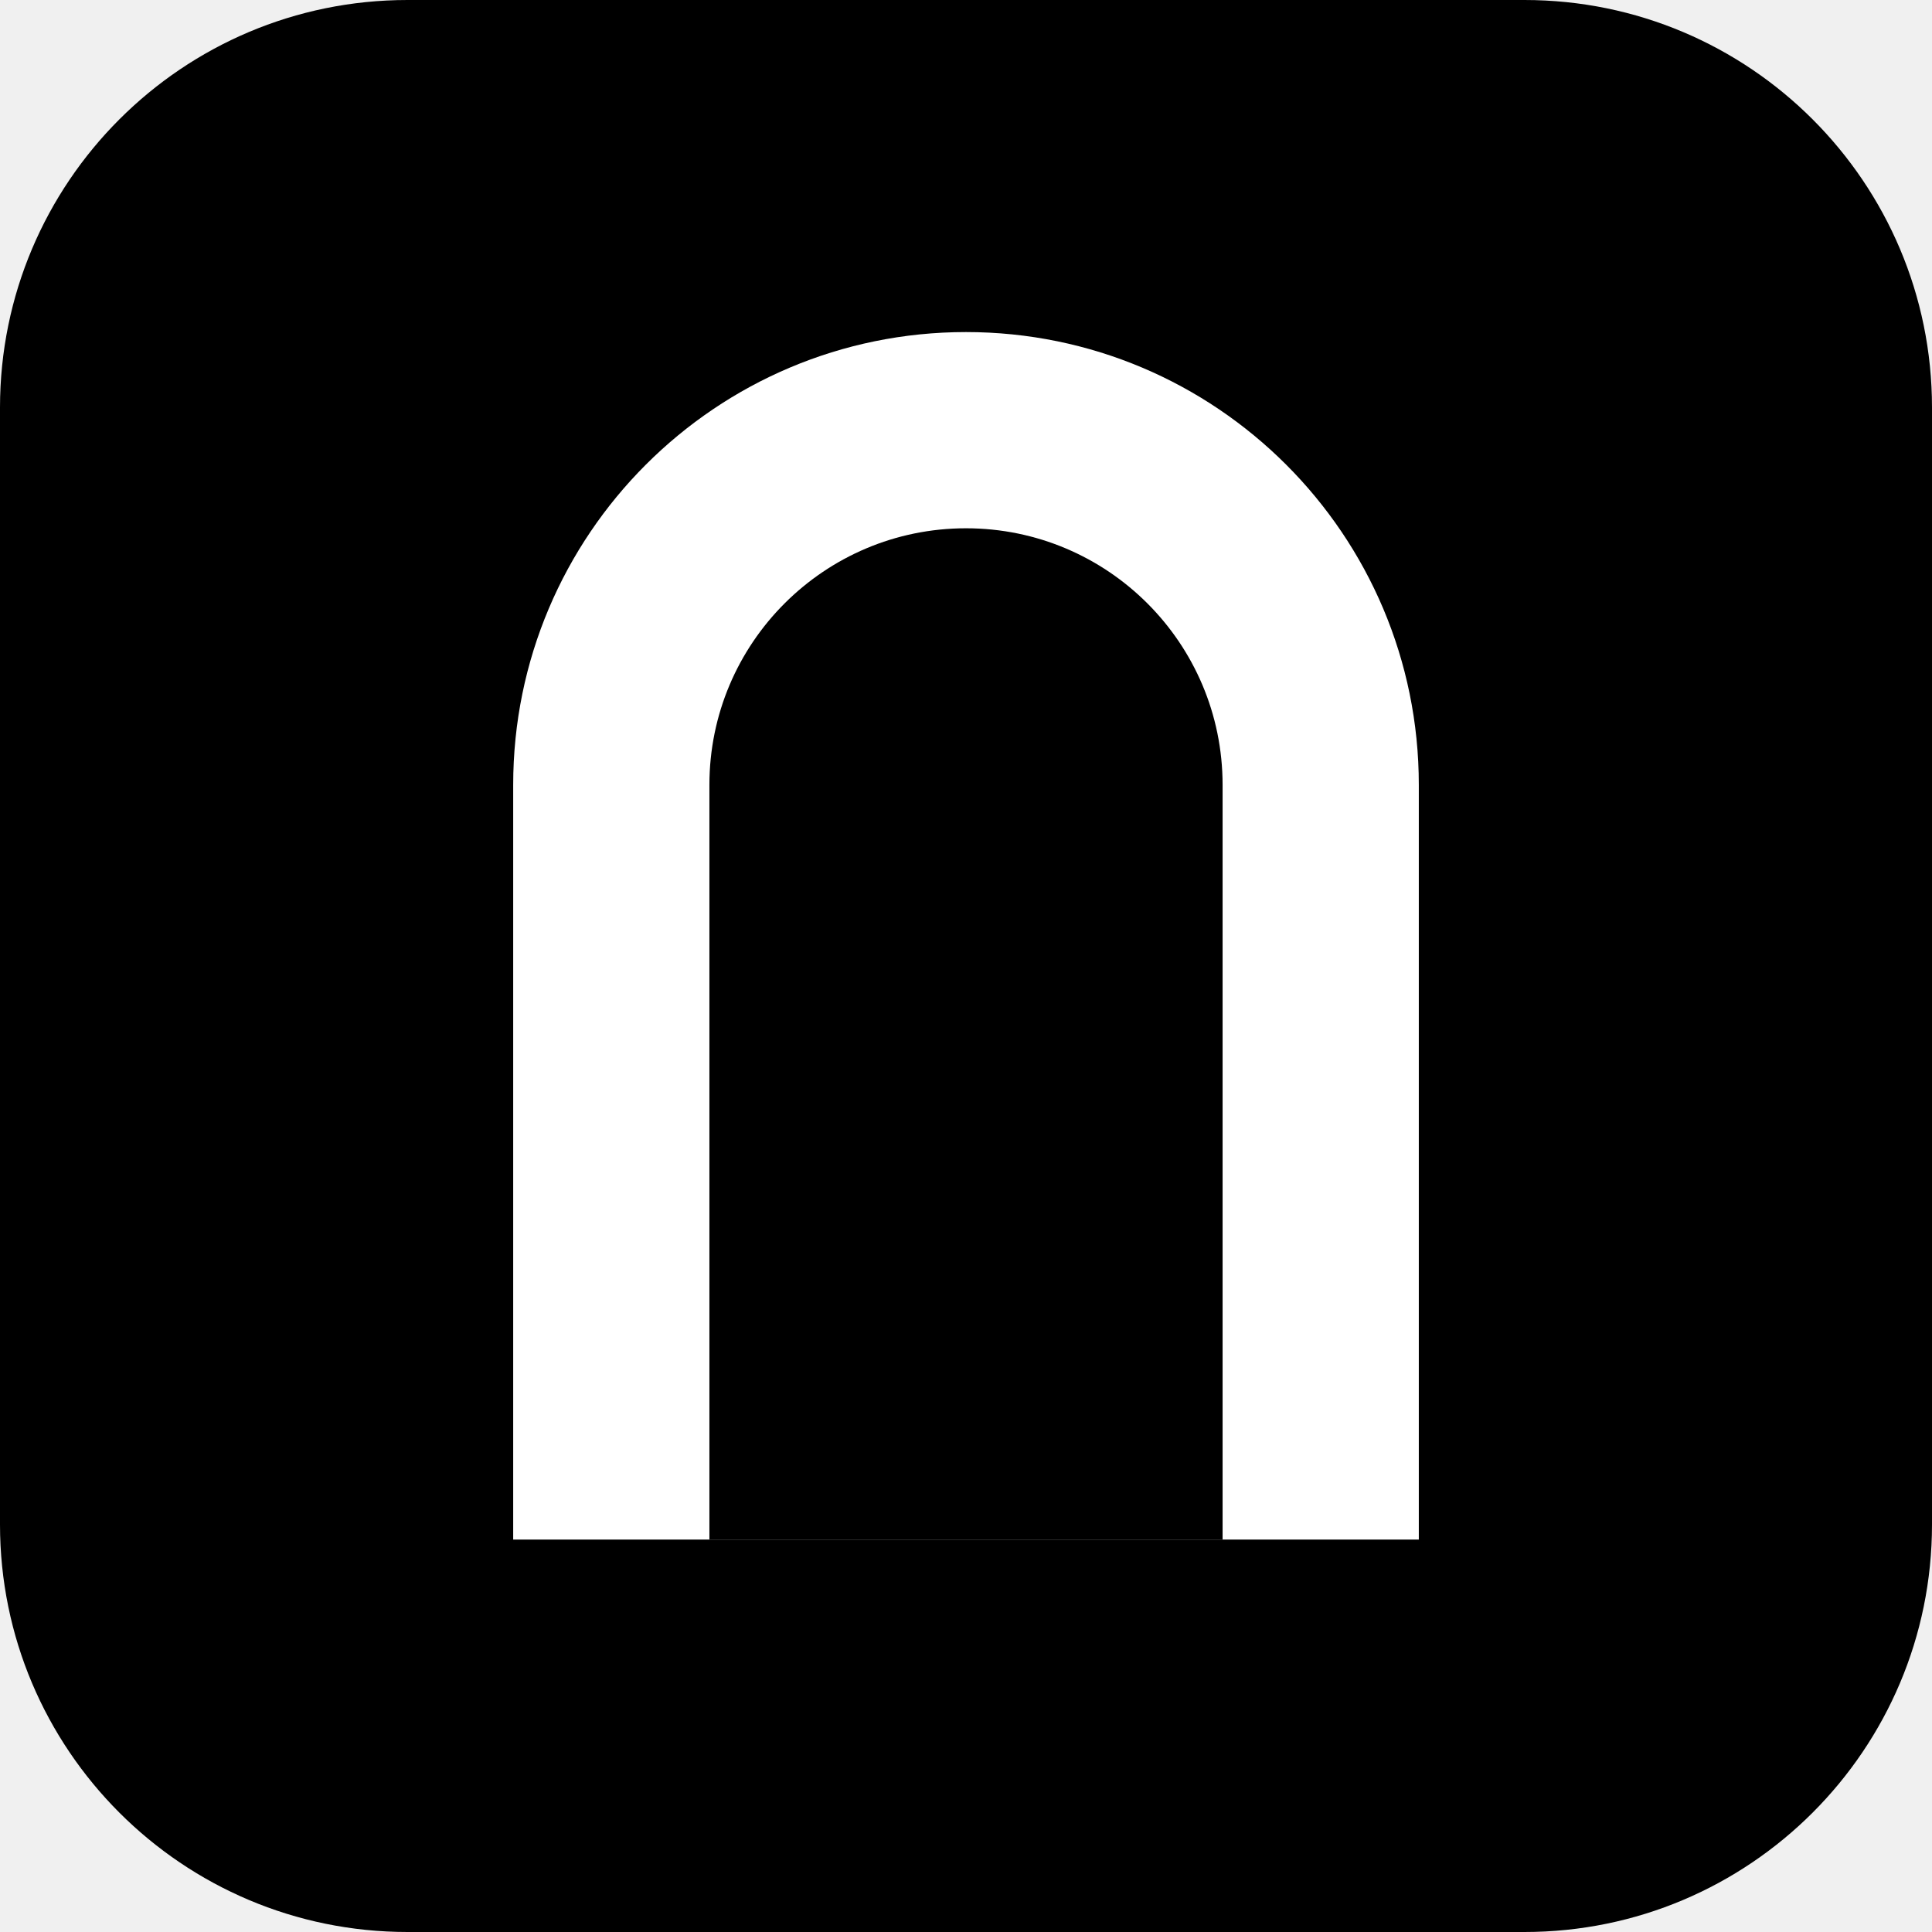
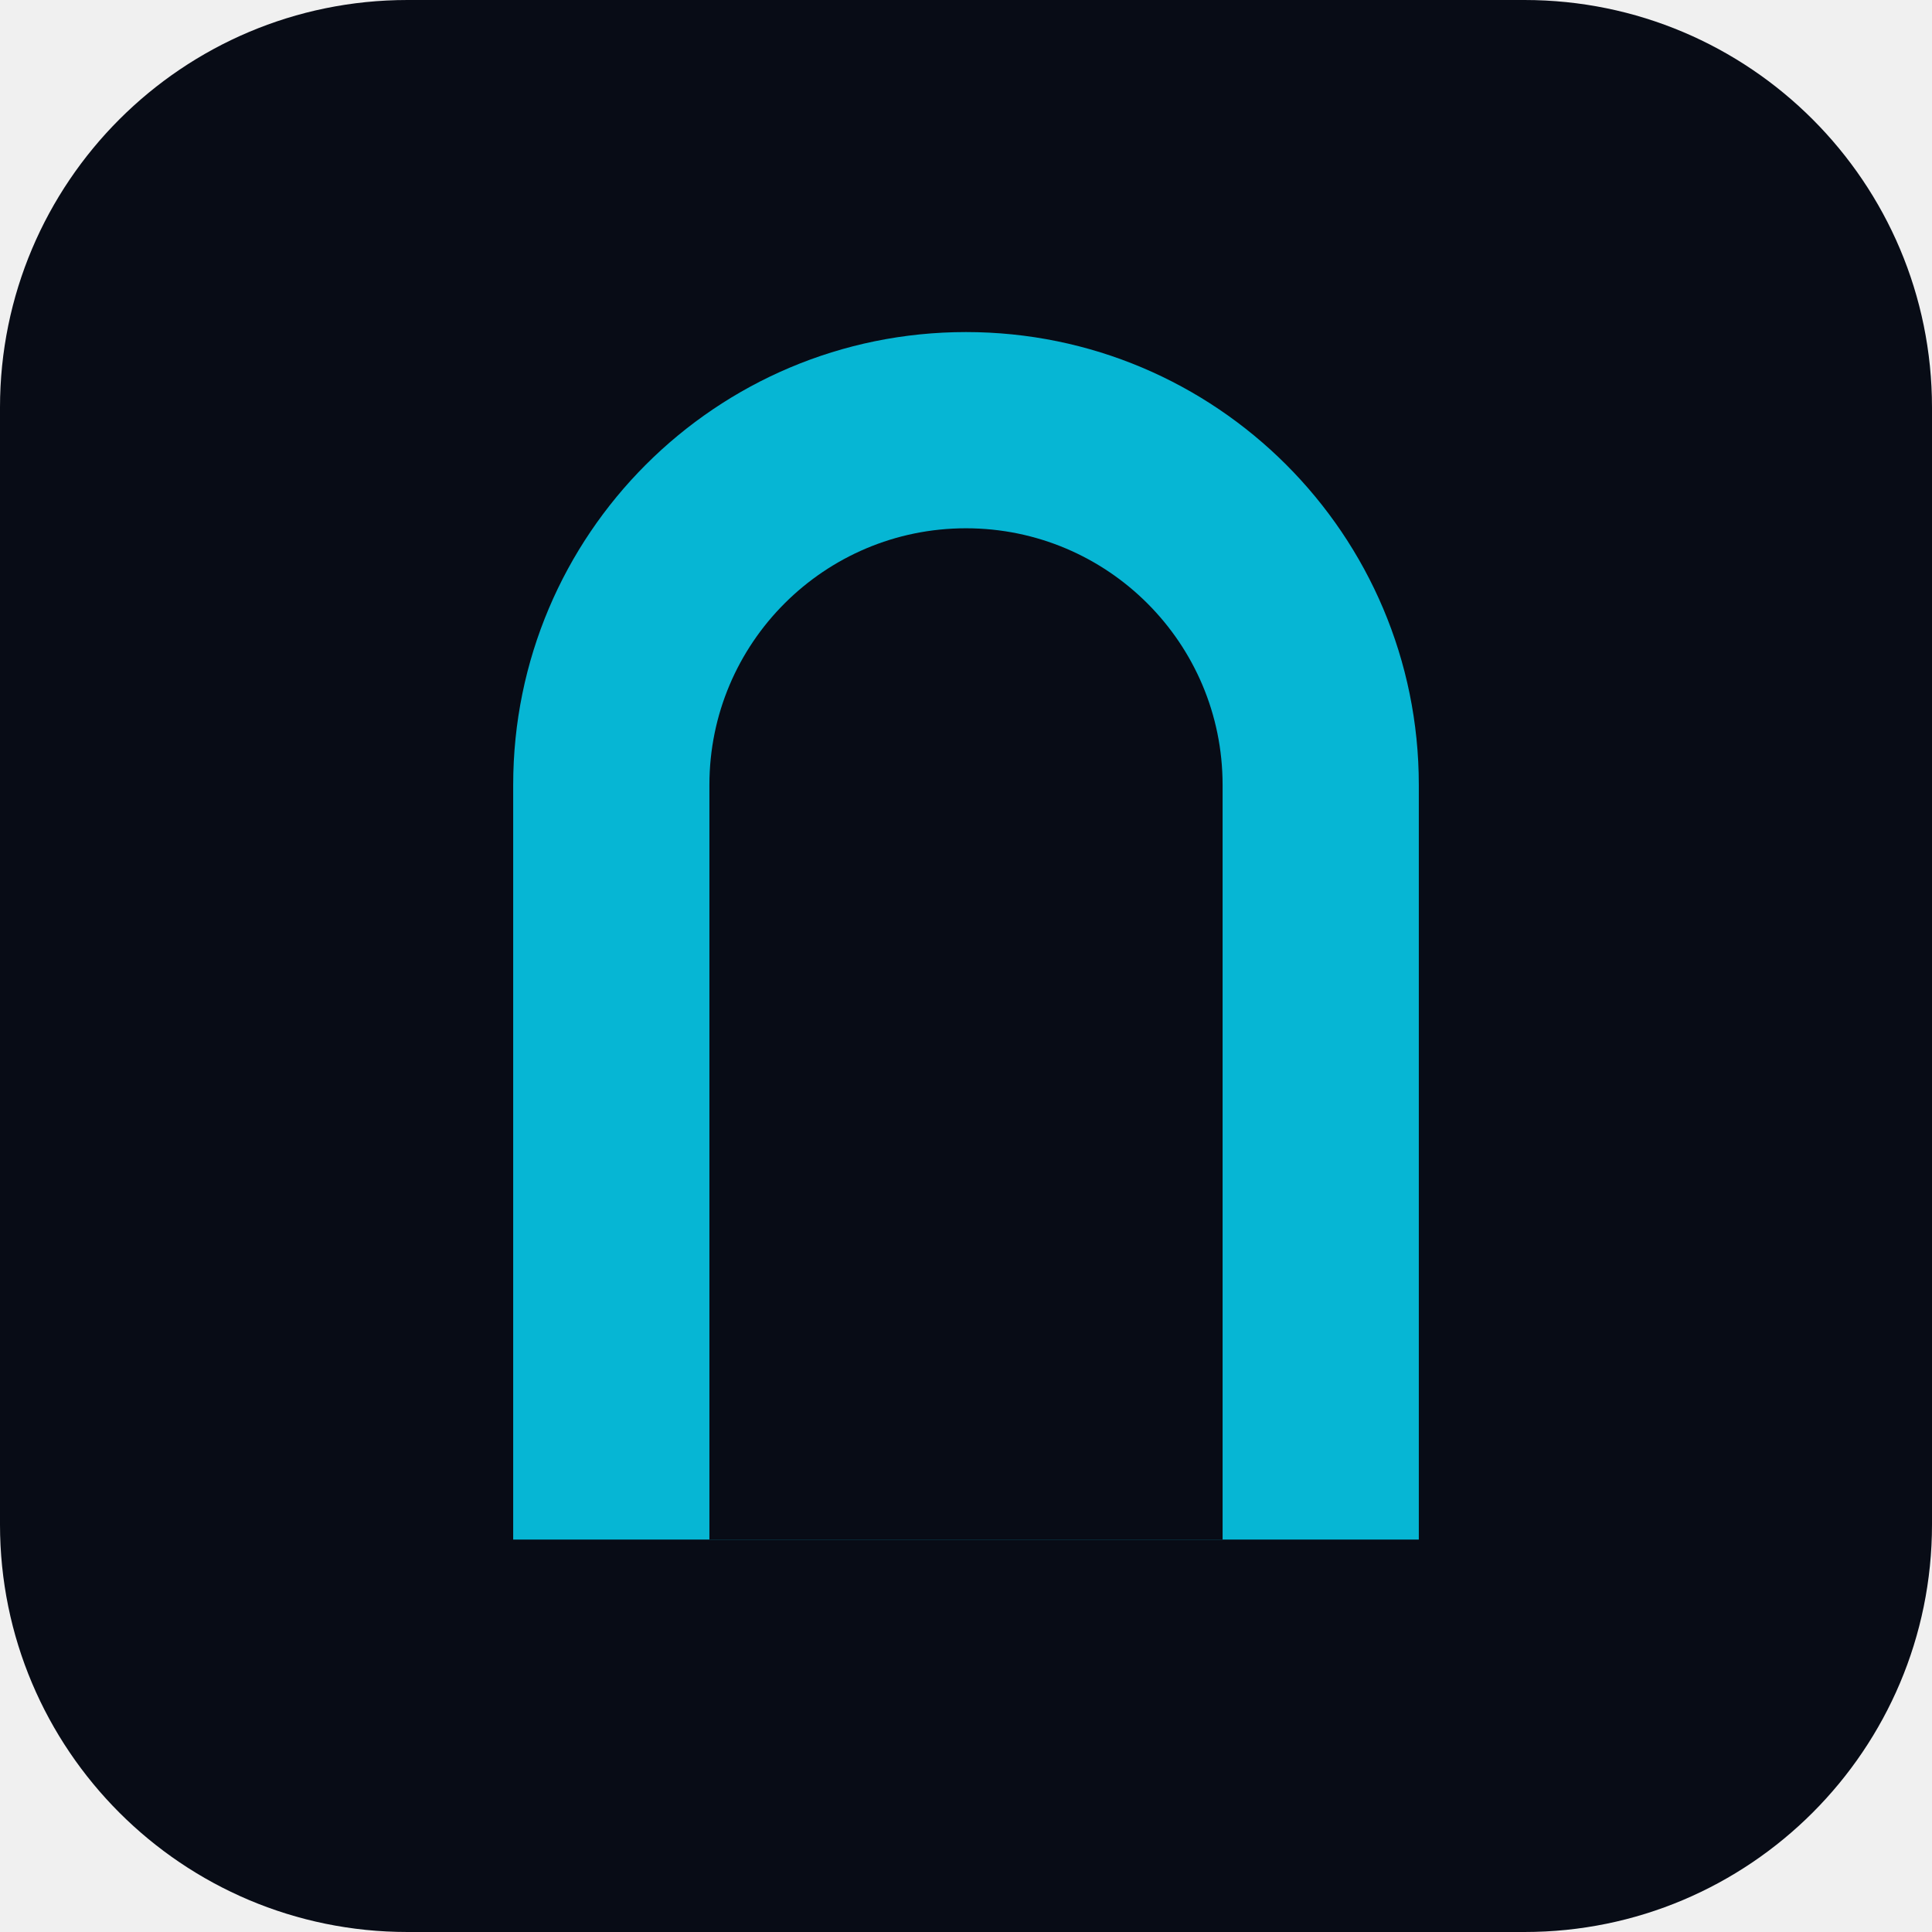
<svg xmlns="http://www.w3.org/2000/svg" width="1024" height="1024" viewBox="0 0 512 512" role="img" aria-labelledby="title desc">
-   <rect width="512" height="512" rx="108" fill="#000" />
-   <path d="M136 408 V208 A120 120 0 0 1 376 208 V408 Z" fill="#fff" />
-   <path d="M188 408 V208 A68 68 0 0 1 324 208 V408 Z" fill="#000" />
+   <rect width="512" height="512" rx="108" fill="#080c16" />
+   <path d="M136 408 V208 A120 120 0 0 1 376 208 V408 Z" fill="#06b6d4" />
+   <path d="M188 408 V208 A68 68 0 0 1 324 208 V408 Z" fill="#080c16" />
</svg>
